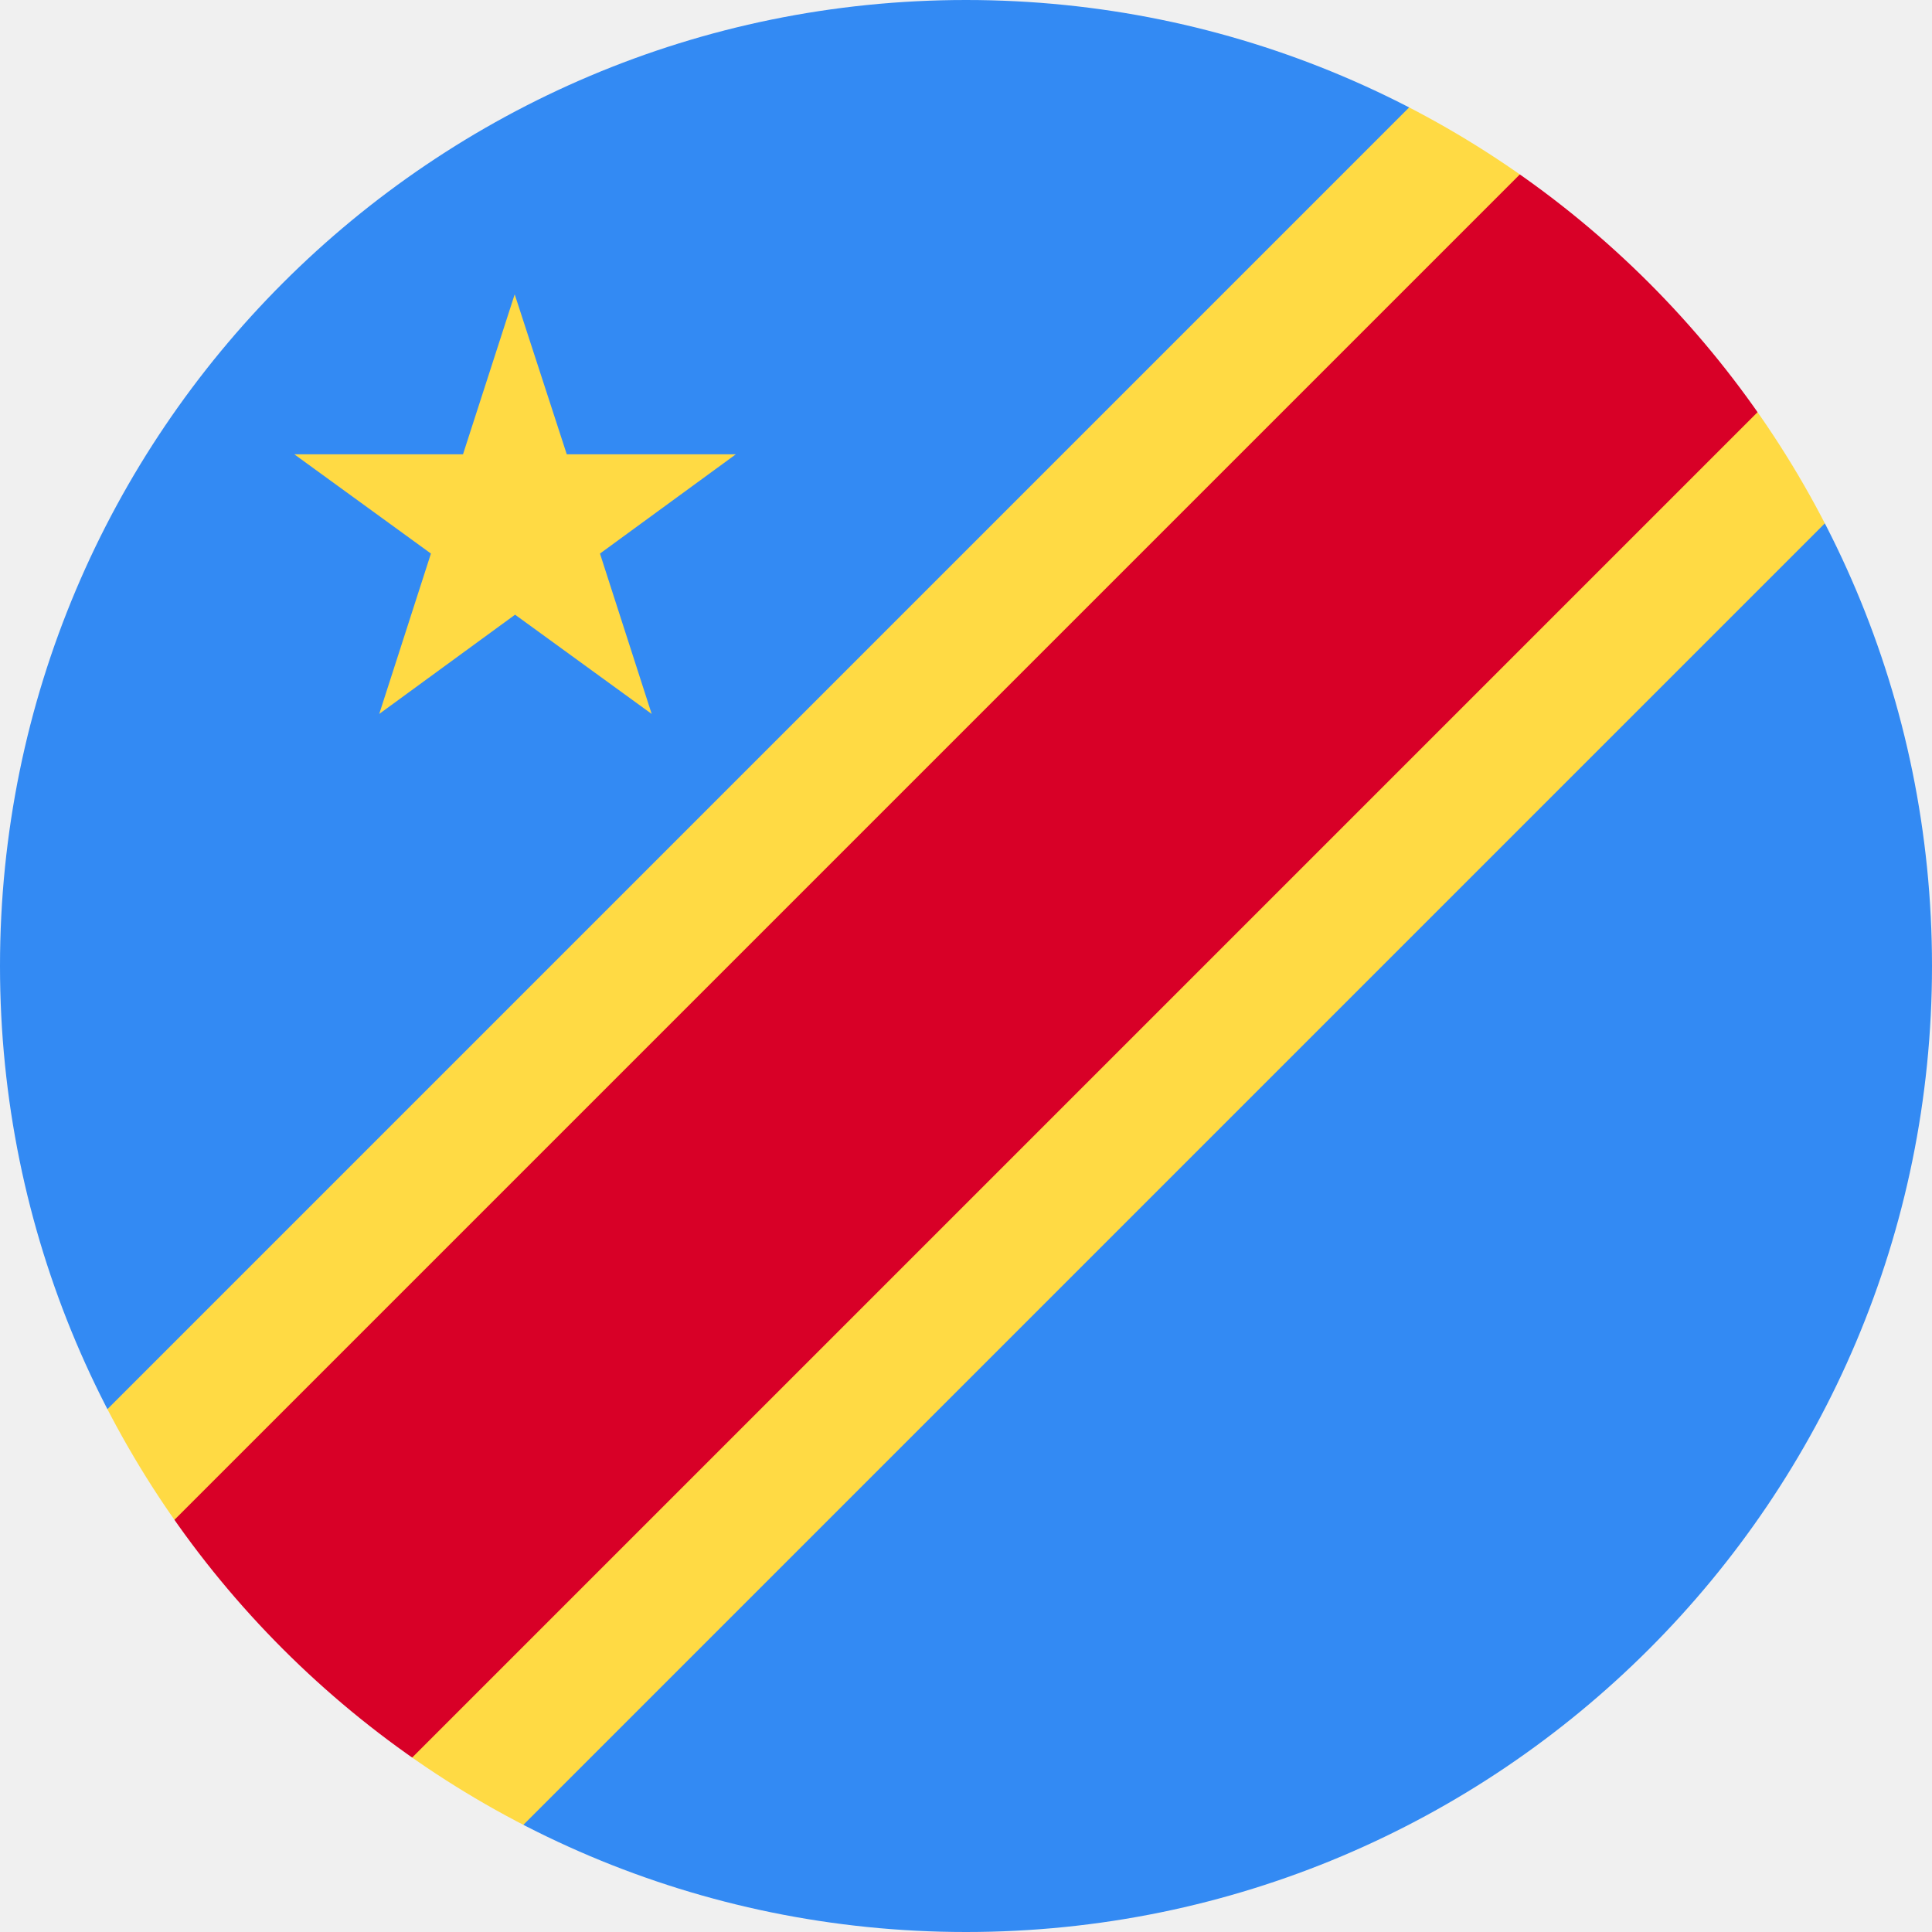
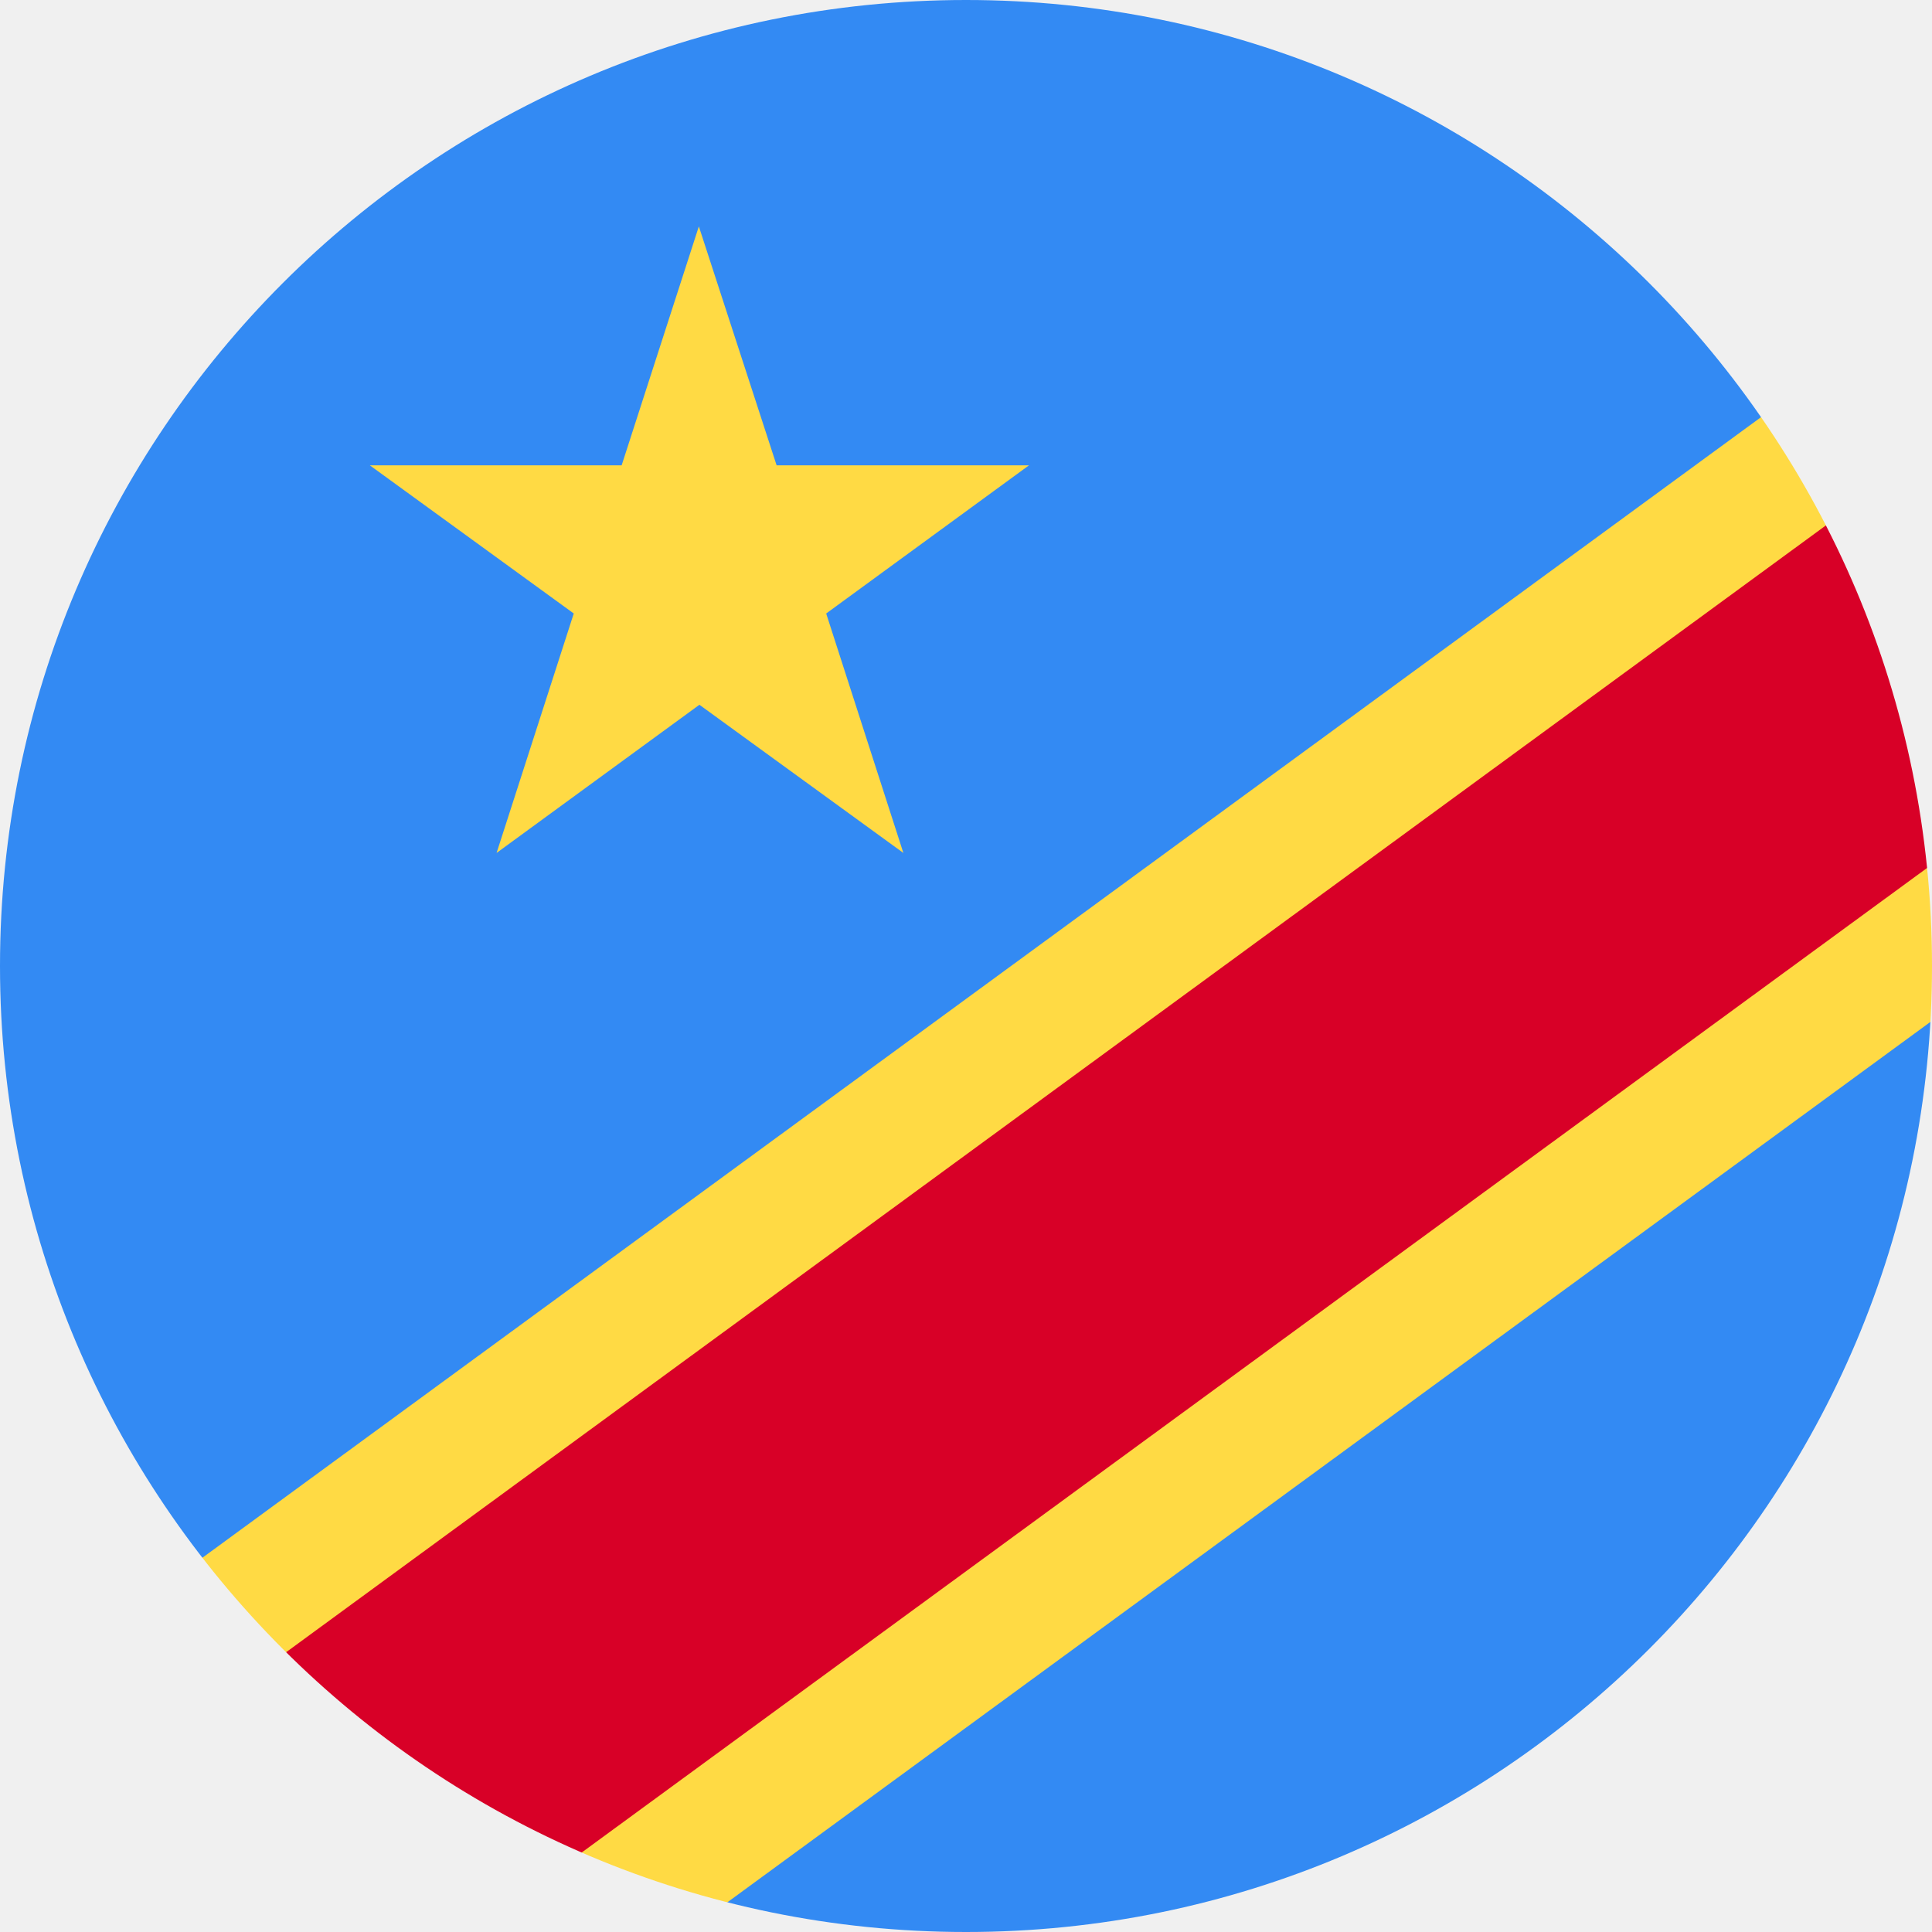
- <svg xmlns="http://www.w3.org/2000/svg" width="512" height="512" viewBox="0 0 512 512">
+ <svg xmlns="http://www.w3.org/2000/svg" width="512" height="512" viewBox="0 0 512 512" version="1.1" id="svg1132">
+   <defs id="defs1136" />
  <mask id="a">
-     <circle cx="256" cy="256" r="256" fill="#fff" />
+     <circle cx="256" cy="256" r="256" fill="#fff" id="circle1119" />
  </mask>
-   <g mask="url(#a)">
-     <path fill="#338af3" d="M0 0h401.9L512 110.3V512H110.3L0 401.9z" />
-     <path fill="#ffda44" d="M401.9 0 0 401.9V449l63 63h47.3L512 110.3V63L449 0z" />
-     <path fill="#d80027" d="M449 0 0 449v63h63L512 63V0h-63z" />
-     <path fill="#ffda44" d="m136.4 78 13.8 42.4H195l-36 26.3 13.7 42.5-36.2-26.3-36 26.3 13.7-42.5L78 120.4h44.7z" />
+   <g mask="url(#a)" id="g1130">
+     <path fill="#338af3" d="M0 0h401.9L512 110.3V512H110.3L0 401.9z" id="path1122" />
+     <path fill="#ffda44" d="M 492.967,91.322 34.292,426.977 l -7.209,46.545 52.616,71.9 46.743,7.239 458.447,-335.488 7.239,-46.743 L 539.512,98.53 Z" id="path1124" />
+     <path fill="#d80027" d="M 539.512,98.53 27.083,473.522 17.441,535.779 79.699,545.421 592.128,170.43 601.77,108.172 Z" id="path1126" />
+     <path fill="#ffda44" d="m 185.202,60 20.606,63.311 h 66.895 l -53.755,39.271 20.457,63.46 -54.053,-39.271 -53.755,39.271 20.457,-63.46 L 98,123.311 h 66.745 z" id="path1128" style="stroke-width:1" />
  </g>
</svg>
